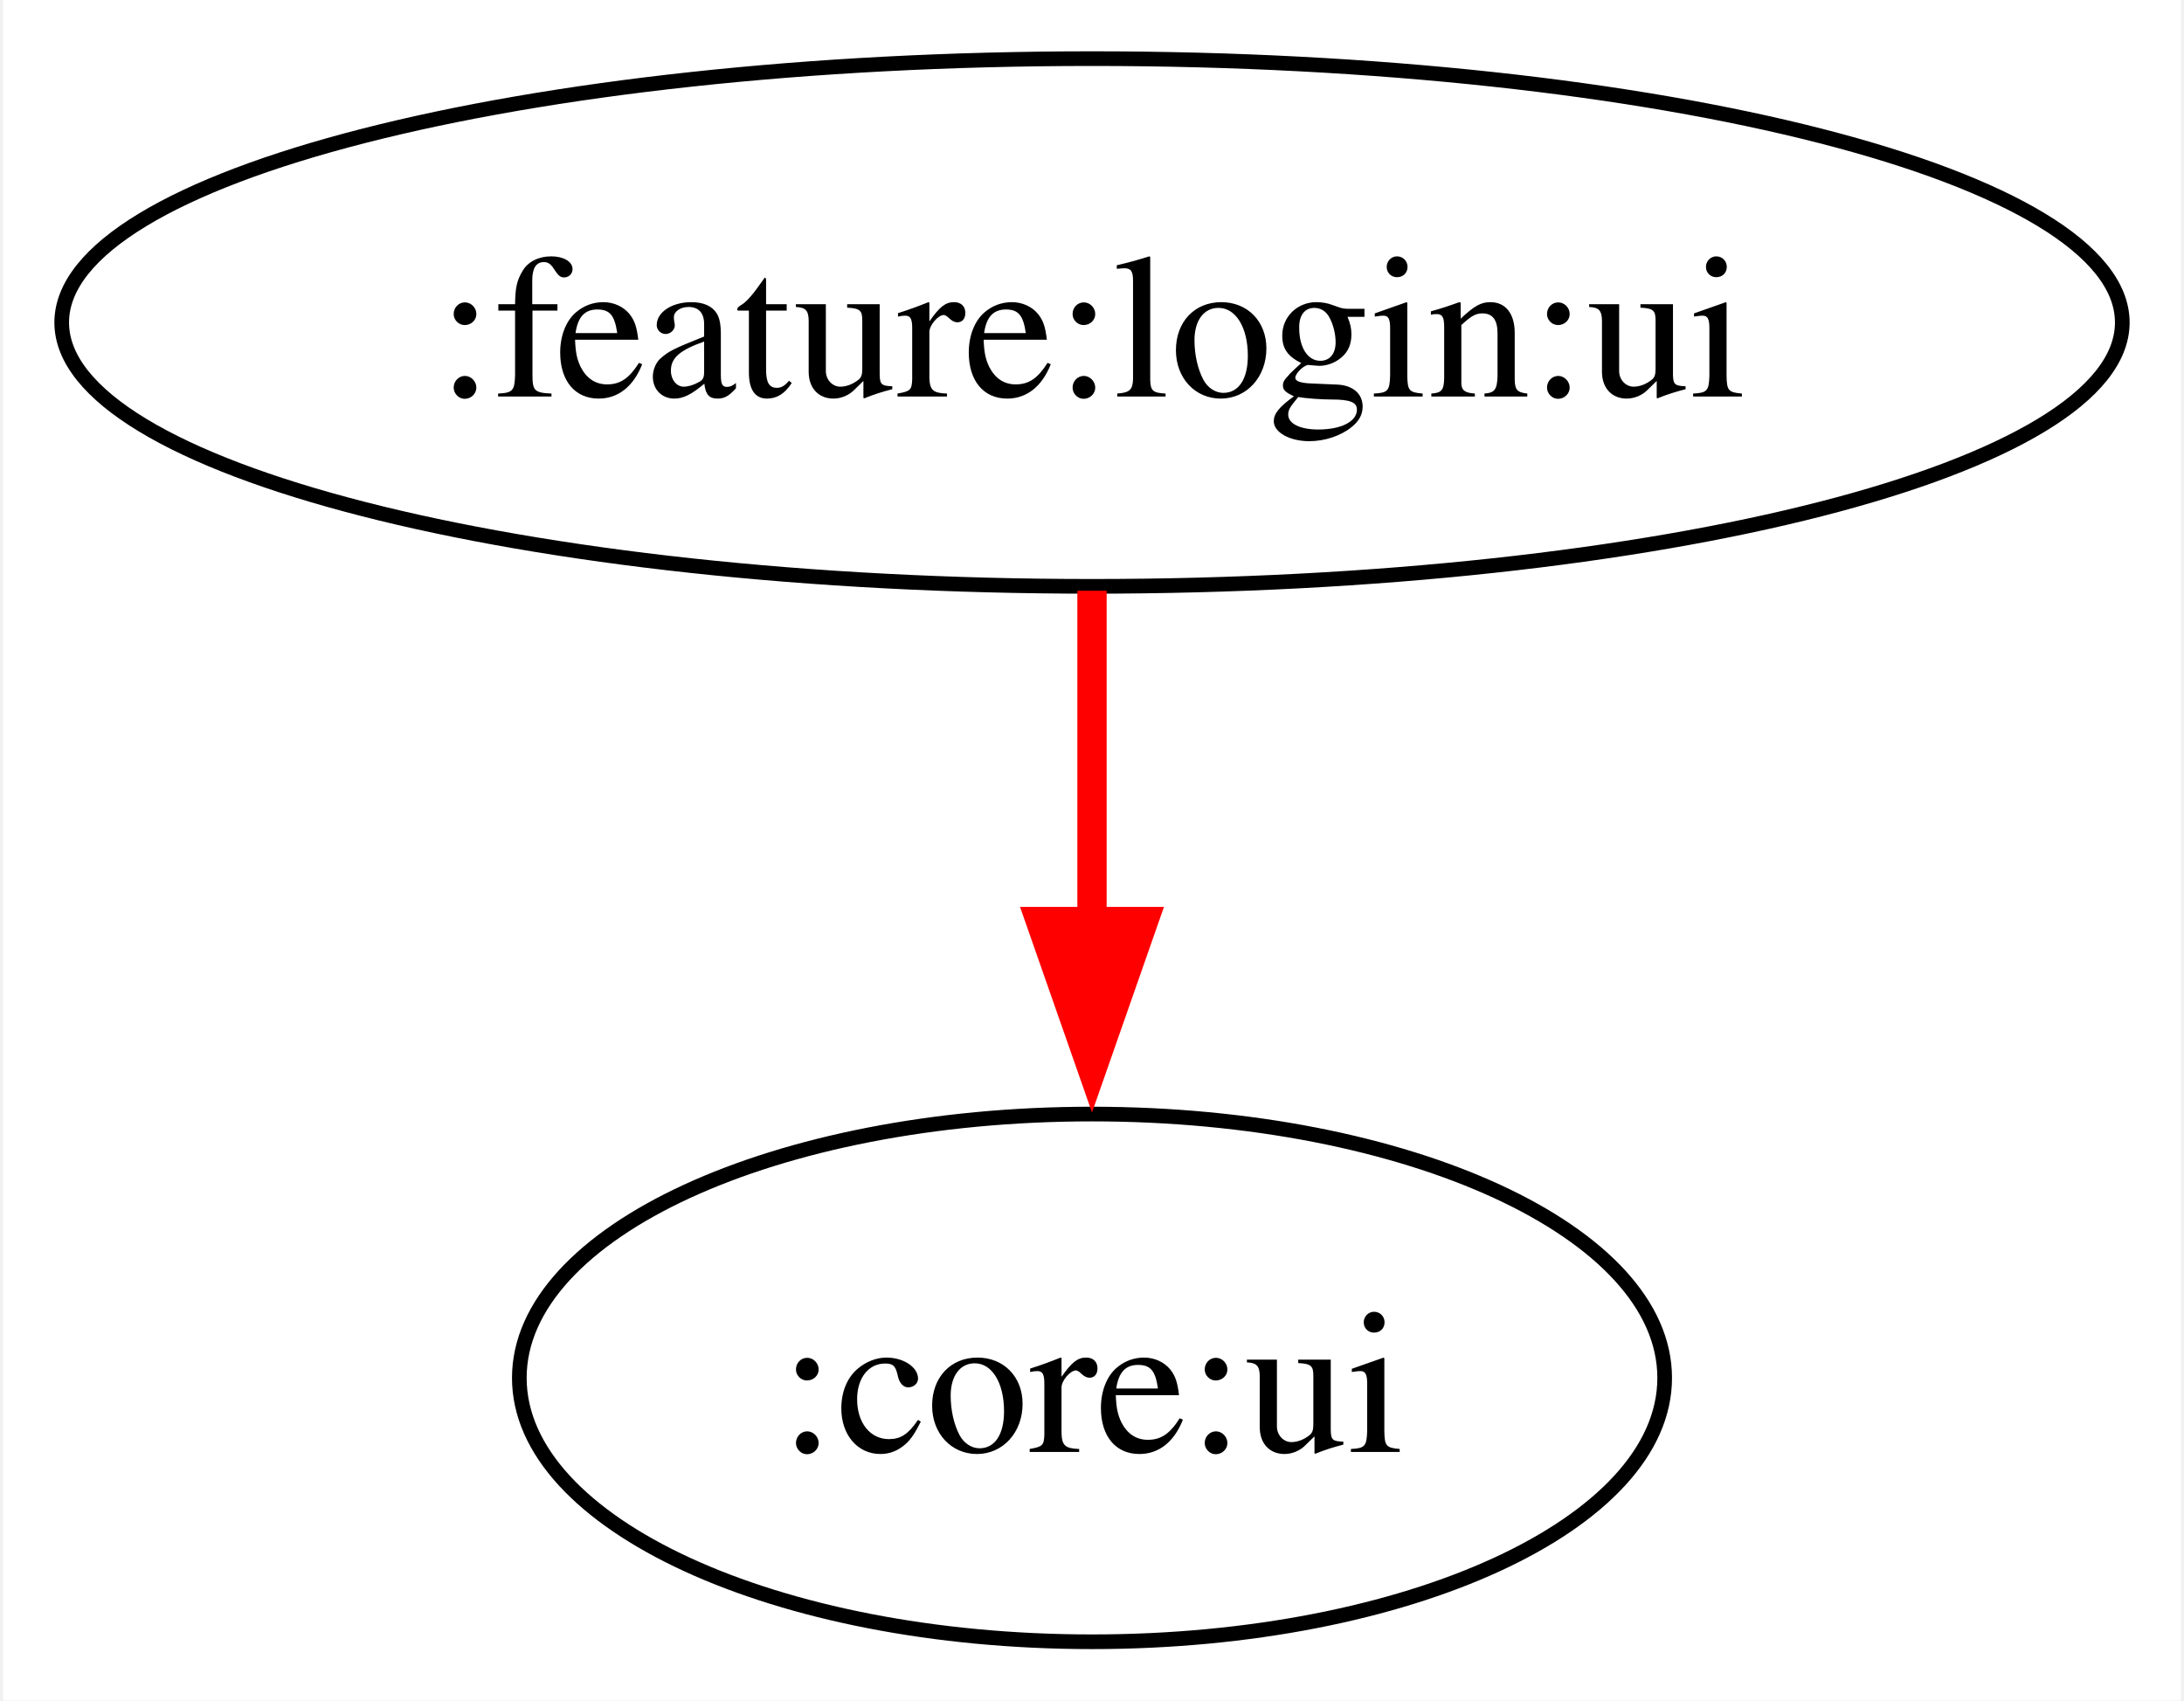
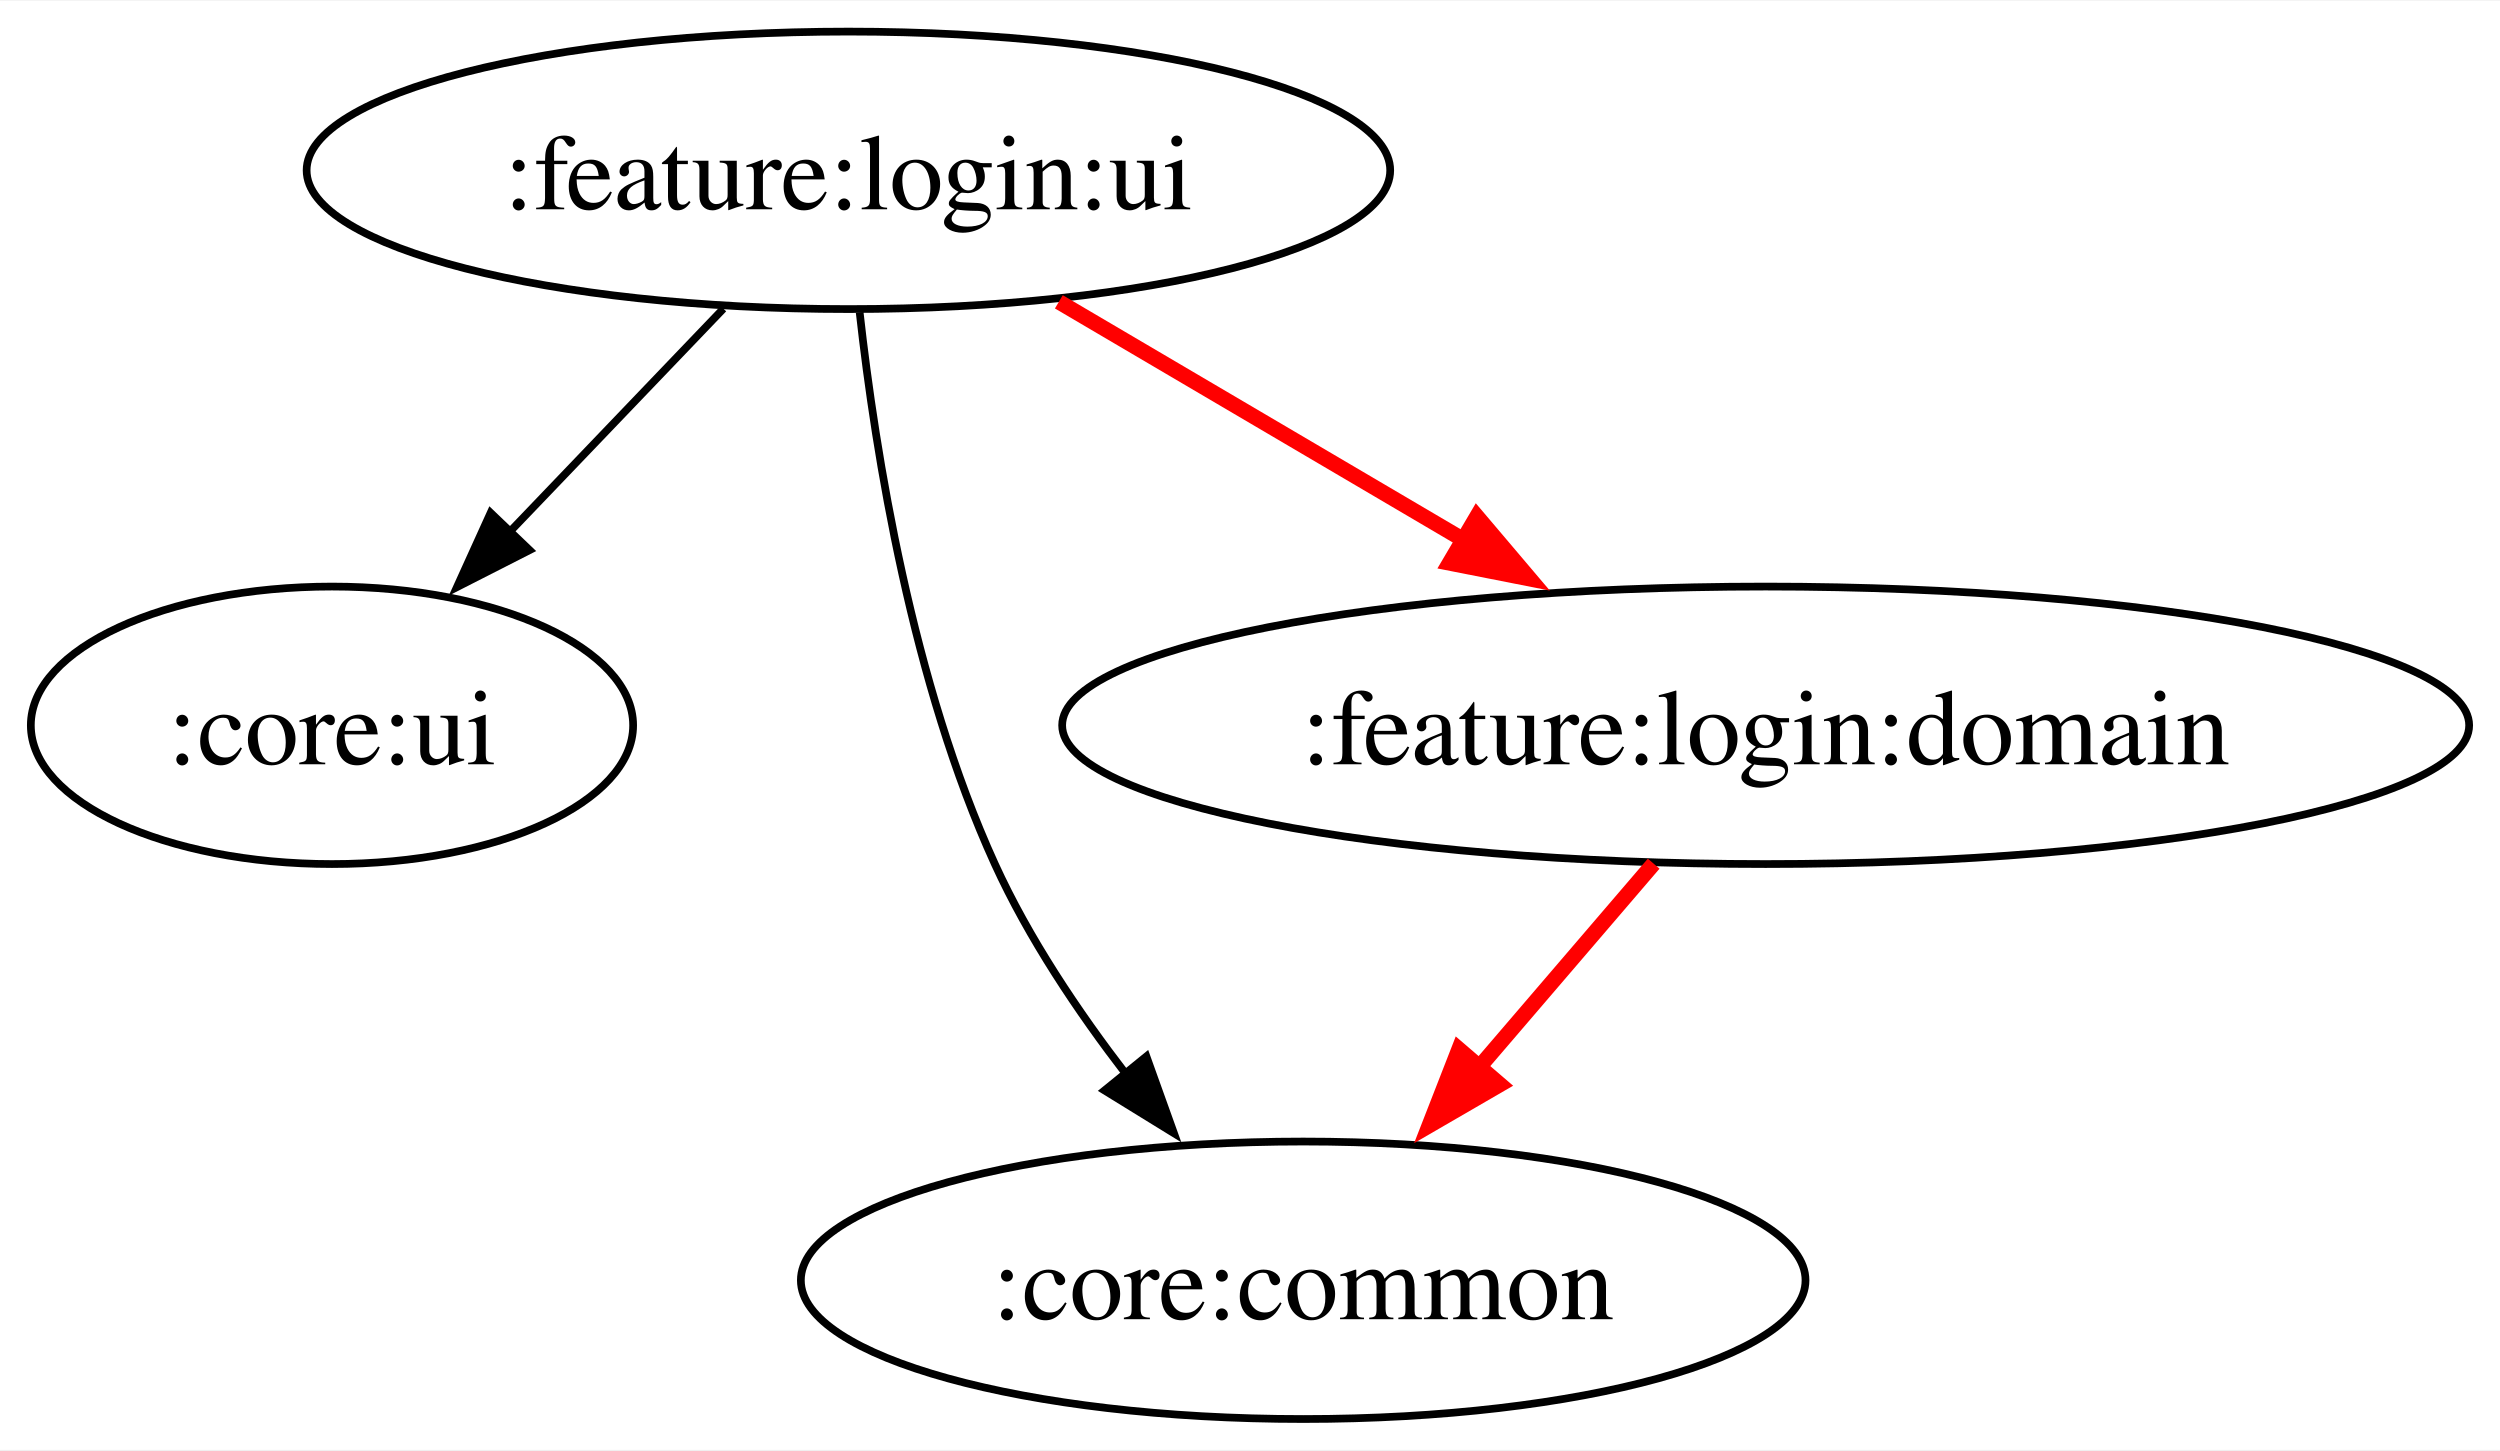
- <svg xmlns="http://www.w3.org/2000/svg" width="149pt" height="116pt" viewBox="0 0 148.58 116">
+ <svg xmlns="http://www.w3.org/2000/svg" width="432" height="188pt" viewBox="0 0 324.34 188">
  <g class="graph">
-     <path fill="#fff" d="M0 116V0h148.58v116z" />
-     <g class="node" transform="translate(4 112)">
-       <ellipse cx="70.29" cy="-90" fill="none" stroke="#000" rx="70.29" ry="18" />
-       <text x="70.29" y="-84.95" font-family="Times,serif" font-size="14" text-anchor="middle">:feature:login:ui</text>
+     <path fill="#fff" d="M0 188V0h324.34v188z" />
+     <g class="node" transform="translate(4 184)">
+       <ellipse cx="106.07" cy="-162" fill="none" stroke="#000" rx="70.29" ry="18" />
+       <text x="106.07" y="-156.95" font-family="Times,serif" font-size="14" text-anchor="middle">:feature:login:ui</text>
    </g>
-     <g class="node" transform="translate(4 112)">
-       <ellipse cx="70.29" cy="-18" fill="none" stroke="#000" rx="39.07" ry="18" />
-       <text x="70.29" y="-12.95" font-family="Times,serif" font-size="14" text-anchor="middle">:core:ui</text>
+     <g class="node" transform="translate(4 184)">
+       <ellipse cx="39.07" cy="-90" fill="none" stroke="#000" rx="39.07" ry="18" />
+       <text x="39.07" y="-84.95" font-family="Times,serif" font-size="14" text-anchor="middle">:core:ui</text>
+     </g>
+     <g stroke="#000" class="edge">
+       <path fill="none" d="M93.85 39.95c-8.39 8.76-18.77 19.6-27.95 29.19" />
+       <path d="m68.71 71.27-9.44 4.81 4.38-9.65z" />
+     </g>
+     <g class="node" transform="translate(4 184)">
+       <ellipse cx="165.07" cy="-18" fill="none" stroke="#000" rx="65.17" ry="18" />
+       <text x="165.07" y="-12.95" font-family="Times,serif" font-size="14" text-anchor="middle">:core:common</text>
+     </g>
+     <g stroke="#000" class="edge">
+       <path fill="none" d="M111.53 40.43c2.06 18.47 6.84 48.14 17.54 71.57 4.38 9.6 10.75 19.11 17.11 27.37" />
+       <path d="m148.73 136.95 3.58 9.98-9.02-5.56z" />
+     </g>
+     <g class="node" transform="translate(4 184)">
+       <ellipse cx="225.07" cy="-90" fill="none" stroke="#000" rx="91.27" ry="18" />
+       <text x="225.07" y="-84.95" font-family="Times,serif" font-size="14" text-anchor="middle">:feature:login:domain</text>
    </g>
    <g stroke="red" stroke-width="2" class="edge">
-       <path fill="none" d="M74.29 40.3v24.16" />
-       <path fill="red" d="m77.79 62.87-3.5 10-3.5-10z" />
+       <path fill="none" d="M137.37 39.06c15.95 9.38 36.31 21.36 53.79 31.64" />
+       <path fill="red" d="m191.61 66.91 6.85 8.08-10.4-2.05z" />
+     </g>
+     <g stroke="red" stroke-width="2" class="edge">
+       <path fill="none" d="m214.54 111.95-23.83 27.8" />
+       <path fill="red" d="m194.59 140.6-9.16 5.31 3.85-9.87z" />
    </g>
  </g>
</svg>
